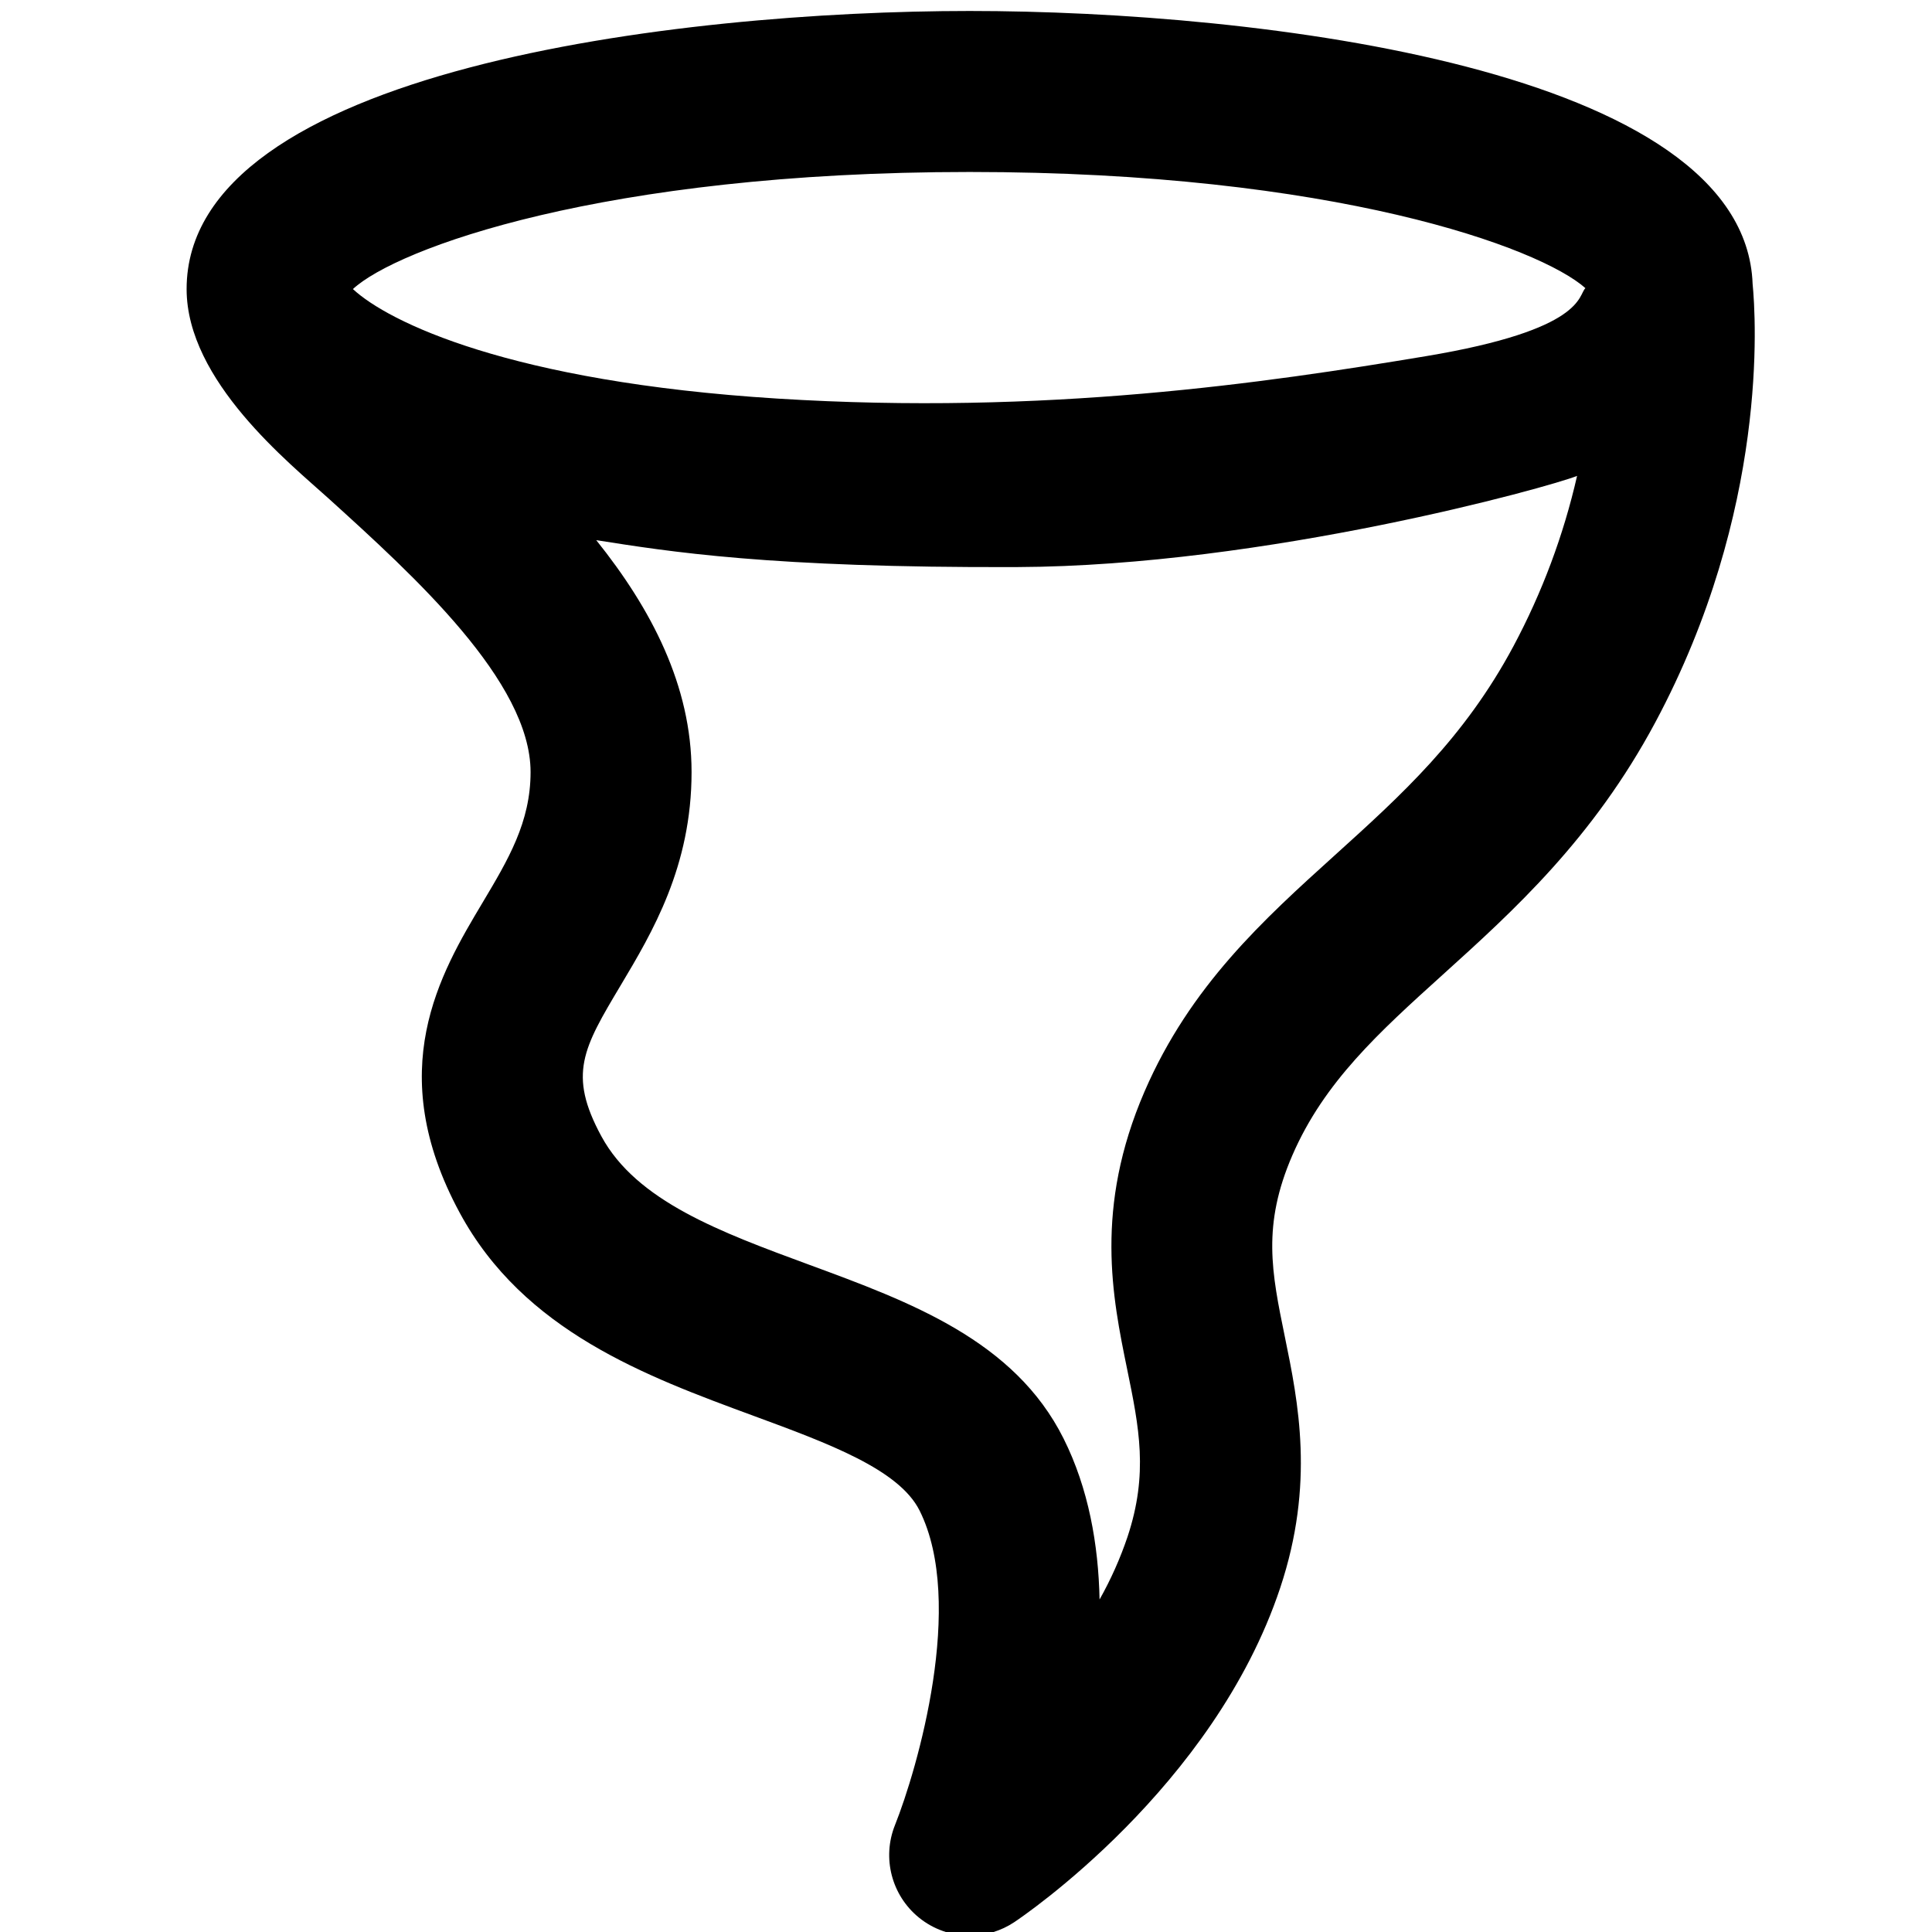
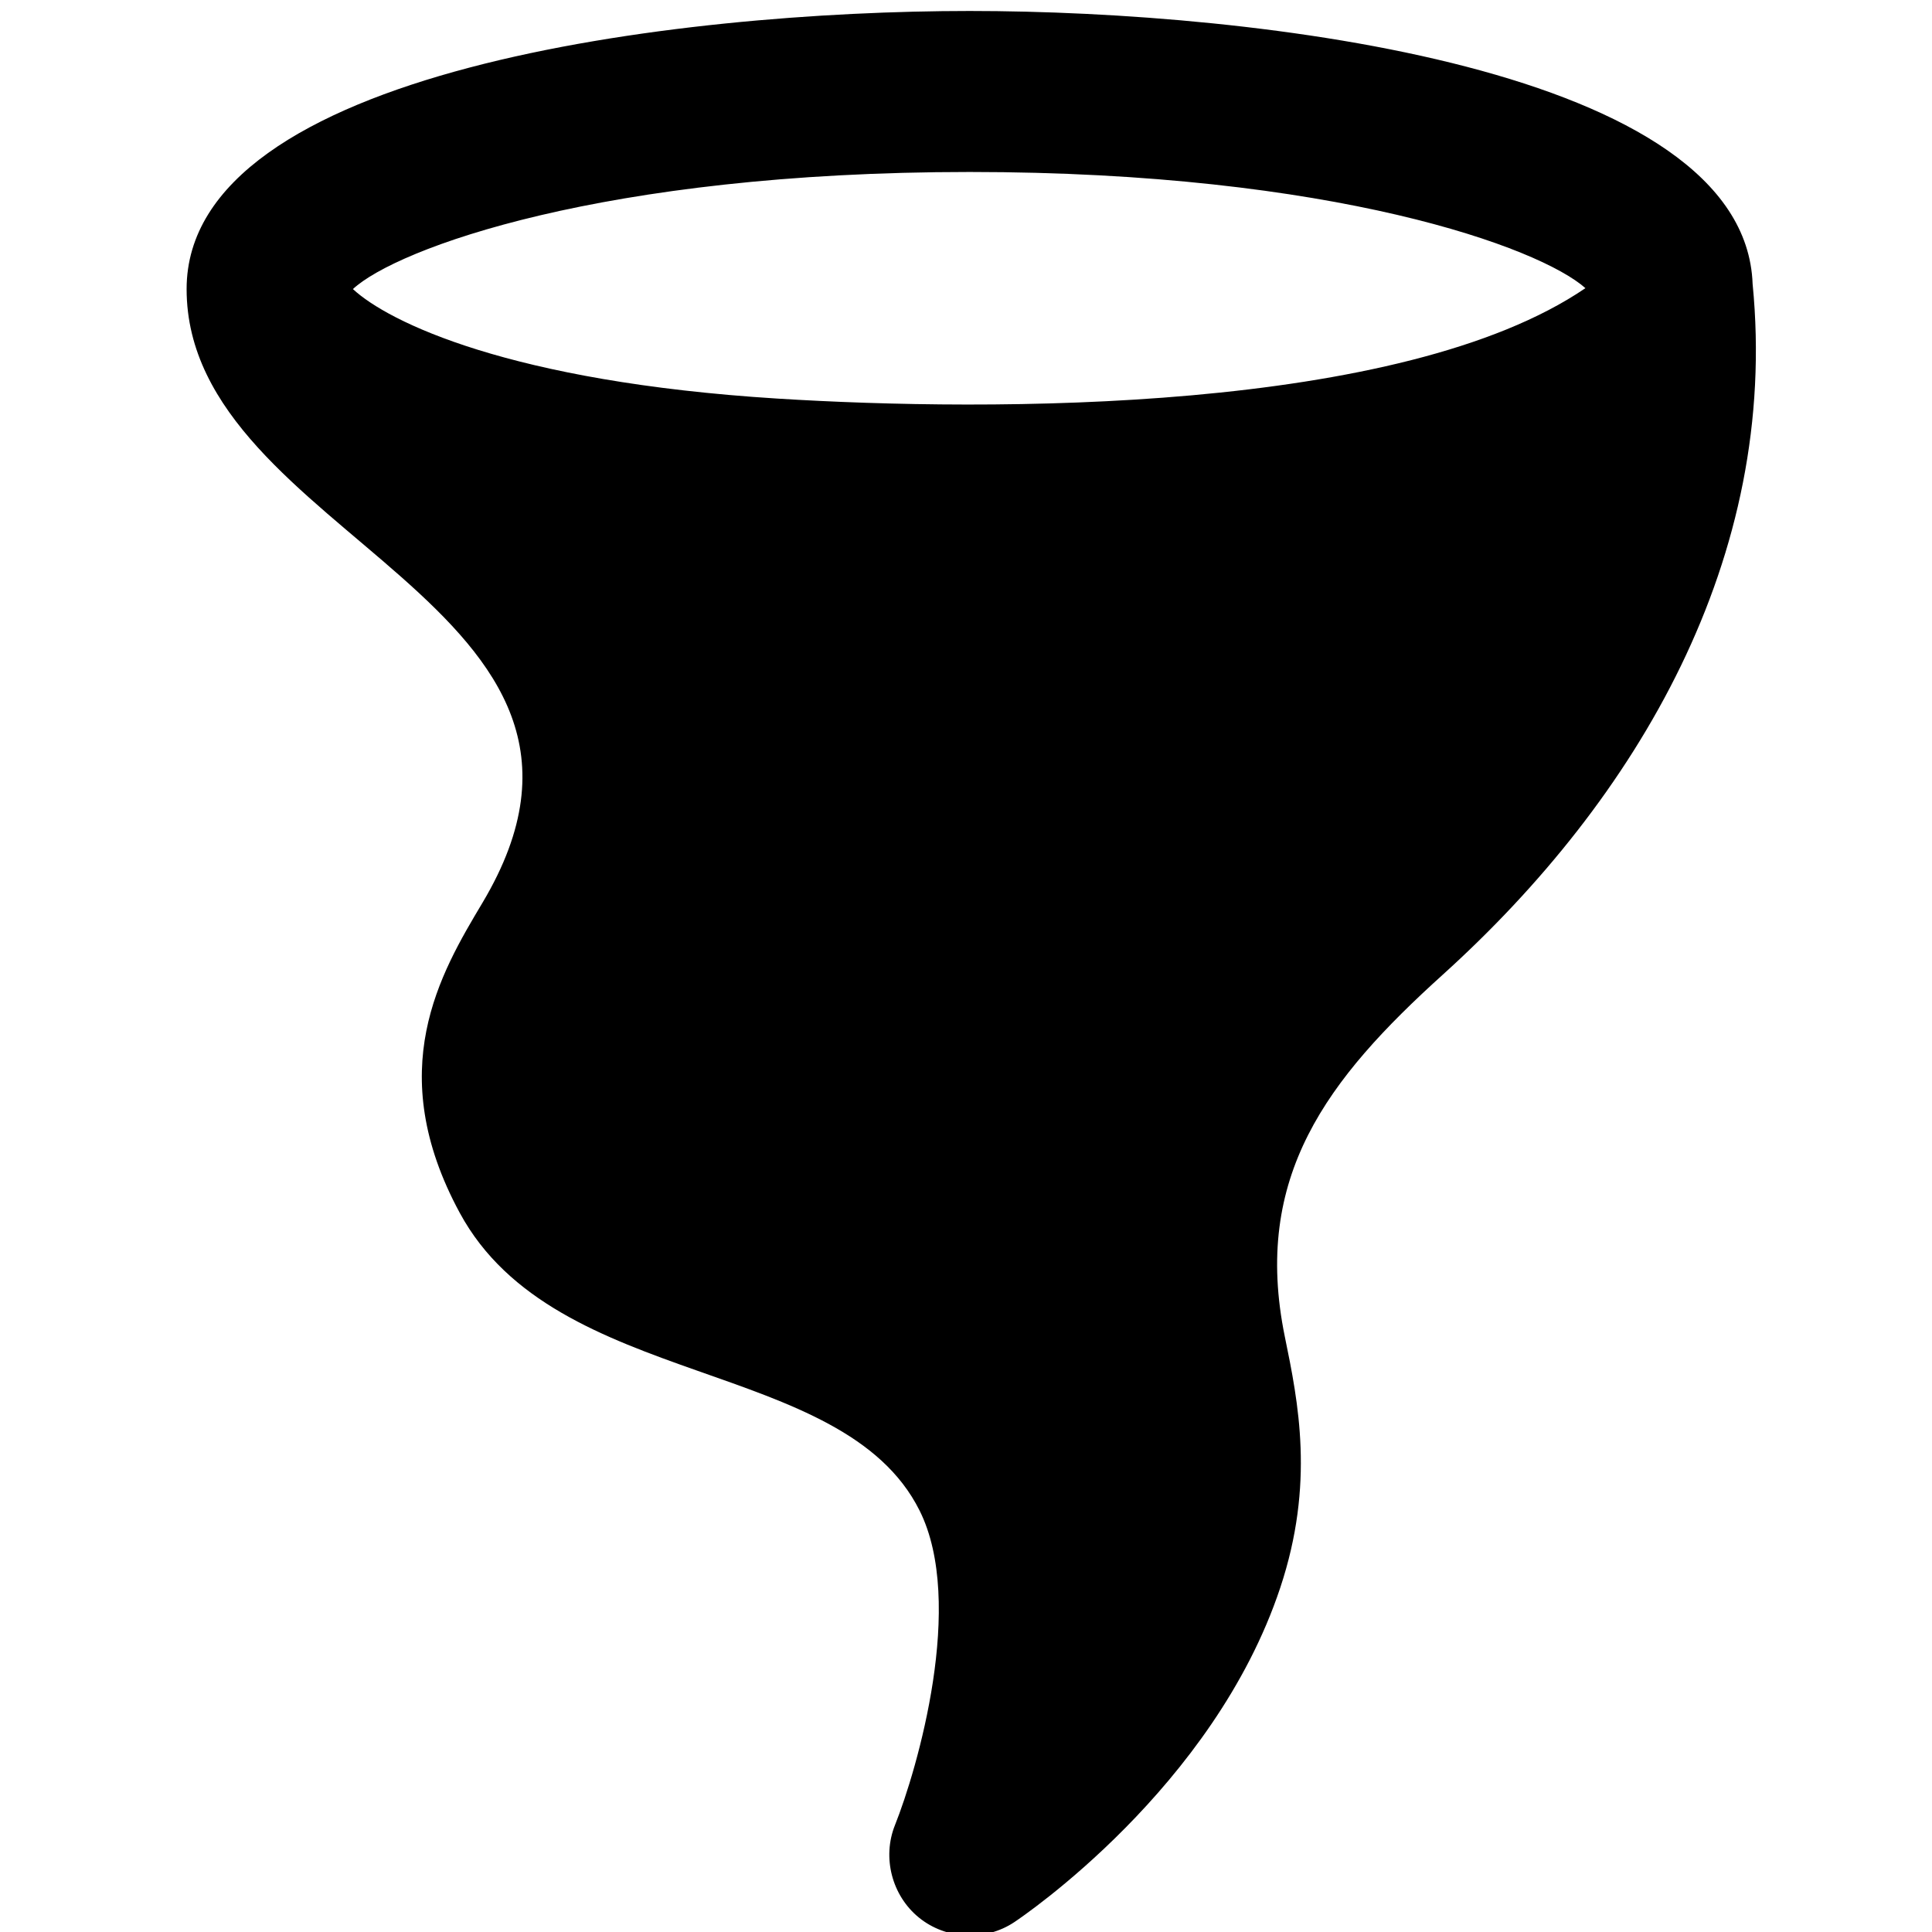
<svg xmlns="http://www.w3.org/2000/svg" viewBox="0 0 264 264">
-   <path d="M125.571 262.033a11.01 11.01 0 0 1-3.28-12.63c3.07-7.687 9.66-30.394 3.368-42.987-2.812-5.628-12.461-9.182-22.676-12.944-14.717-5.42-31.4-11.563-40.156-27.734-10.555-19.487-2.664-32.716 3.1-42.376 3.527-5.913 6.574-11.02 6.574-17.862 0-12.368-15.959-26.833-27.611-37.394C39.6 63.312 25.5 52.057 25.5 39.5c0-30 67.258-38 107-38 39.426 0 105.934 7.878 106.987 37.291.451 4.587 2.2 30.946-13.288 59.9-8.536 15.953-19.437 25.809-29.055 34.5-8.7 7.863-16.211 14.655-20.55 24.678-4.145 9.577-2.836 15.962-1.024 24.8 1.832 8.933 4.112 20.052-.635 34.306-9.089 27.3-35.233 44.944-36.342 45.682a10.954 10.954 0 0 1-6.081 1.839 11 11 0 0 1-6.941-2.463ZM94.5 105.5c0 12.906-5.367 21.9-9.68 29.133-5.123 8.589-7.243 12.144-2.648 20.628 4.806 8.872 16.274 13.095 28.414 17.567 13.788 5.078 28.046 10.328 34.753 23.755 3.406 6.816 4.755 14.46 4.913 21.98a49.916 49.916 0 0 0 3.811-8.538c2.884-8.661 1.591-14.961-.044-22.937-2.011-9.808-4.514-22.016 2.386-37.958 6.234-14.4 16.276-23.481 25.987-32.26 9.092-8.219 17.679-15.981 24.409-28.56a93.483 93.483 0 0 0 8.7-23.281c-3.7 1.5-42.639 12.332-76.533 12.459s-47.609-2.131-57.494-3.678C88.984 83.177 94.5 93.681 94.5 105.5Zm100.317-56.825c21.807-3.634 20.793-8.345 21.823-9.3-6.217-5.546-34.365-15.875-84.14-15.875-50.143 0-78.338 10.481-84.275 16 4.807 4.467 21.38 12.673 58.027 14.967s66.758-2.158 88.565-5.792Z" />
+   <path d="M125.571 262.033c-3.697-3.004-5.048-8.207-3.28-12.63 3.07-7.687 9.66-30.394 3.368-42.987-10.534-21.083-49.678-16.385-62.832-40.678-10.555-19.487-2.664-32.716 3.1-42.376C90.241 82.599 25.5 73.361 25.5 39.5c0-30 67.258-38 107-38 39.426 0 105.934 7.878 106.987 37.291 3.675 37.374-15.675 70.303-42.343 94.4-15.783 14.264-26.059 27.601-21.574 49.478 1.832 8.933 4.112 20.052-.635 34.306-9.089 27.3-35.233 44.944-36.342 45.682-3.958 2.638-9.328 2.377-13.022-.624M216.64 39.375C210.423 33.829 182.275 23.5 132.5 23.5c-50.143 0-78.338 10.481-84.275 16 4.807 4.467 21.38 12.673 58.027 14.967C135.109 56.273 191.5 56.5 216.64 39.375" />
</svg>
